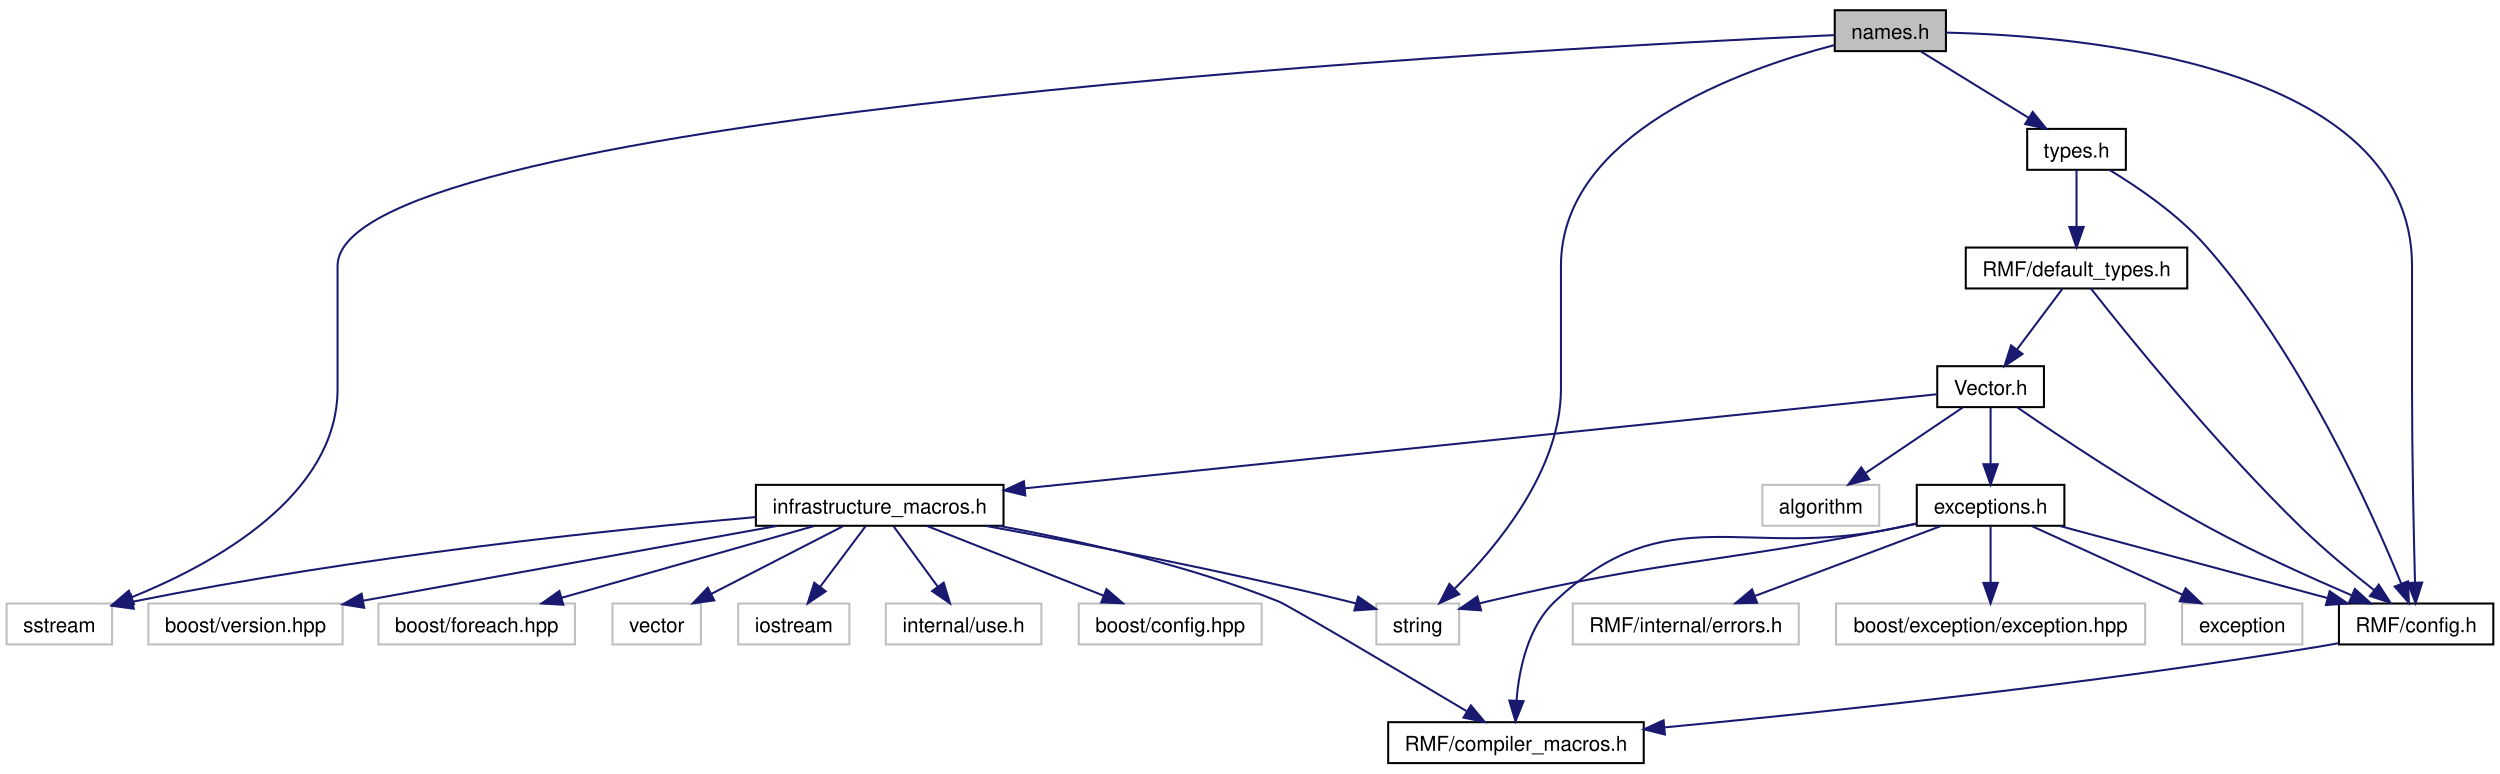
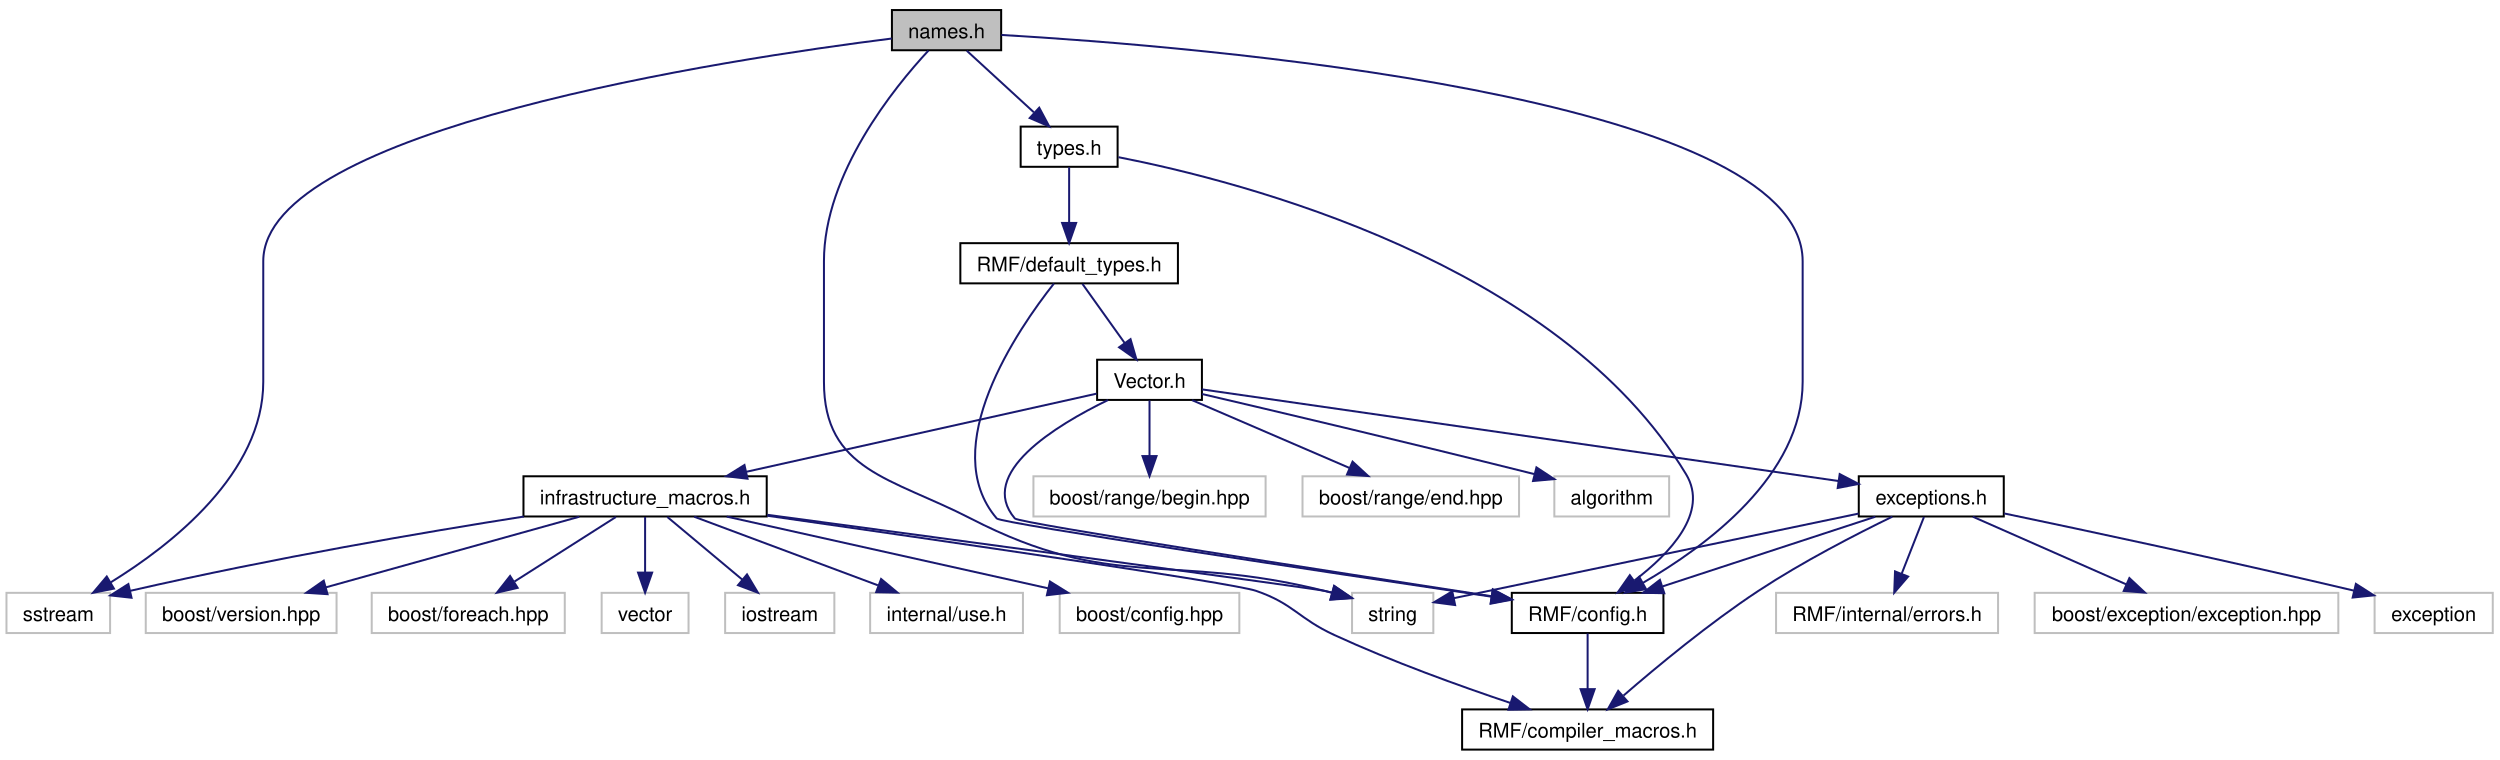
- <svg xmlns="http://www.w3.org/2000/svg" xmlns:xlink="http://www.w3.org/1999/xlink" width="1222pt" height="378pt" viewBox="0.00 0.00 1222.00 378.00">
+ <svg xmlns="http://www.w3.org/2000/svg" xmlns:xlink="http://www.w3.org/1999/xlink" width="1244pt" height="378pt" viewBox="0.00 0.00 1244.00 378.00">
  <g id="graph0" class="graph" transform="scale(1 1) rotate(0) translate(4 374)">
    <g id="node1" class="node">
-       <polygon fill="#bfbfbf" stroke="black" points="892.823,-349 892.823,-369 947.177,-369 947.177,-349 892.823,-349" />
-       <text text-anchor="middle" x="920" y="-355" font-family="Helvetica,sans-Serif" font-size="10.00">names.h</text>
+       <polygon fill="#bfbfbf" stroke="black" points="439.823,-349 439.823,-369 494.177,-369 494.177,-349 439.823,-349" />
+       <text text-anchor="middle" x="467" y="-355" font-family="Helvetica,sans-Serif" font-size="10.00">names.h</text>
    </g>
    <g id="node2" class="node">
      <polygon fill="none" stroke="#bfbfbf" points="-0.781,-59 -0.781,-79 50.781,-79 50.781,-59 -0.781,-59" />
      <text text-anchor="middle" x="25" y="-65" font-family="Helvetica,sans-Serif" font-size="10.00">sstream</text>
    </g>
    <g id="edge1" class="edge">
-       <path fill="none" stroke="midnightblue" d="M892.538,-356.834C756.465,-350.699 161,-319.535 161,-244 161,-244 161,-244 161,-184 161,-131.487 100.712,-98.365 60.416,-82.092" />
-       <polygon fill="midnightblue" stroke="midnightblue" points="61.49,-78.755 50.901,-78.409 58.963,-85.282 61.49,-78.755" />
+       <path fill="none" stroke="midnightblue" d="M439.751,-354.832C359.07,-344.701 127,-309.837 127,-244 127,-244 127,-244 127,-184 127,-138.512 81.34,-102.861 51.118,-84.246" />
+       <polygon fill="midnightblue" stroke="midnightblue" points="52.691,-81.109 42.303,-79.024 49.123,-87.132 52.691,-81.109" />
    </g>
    <g id="node3" class="node">
      <polygon fill="none" stroke="#bfbfbf" points="668.773,-59 668.773,-79 709.227,-79 709.227,-59 668.773,-59" />
      <text text-anchor="middle" x="689" y="-65" font-family="Helvetica,sans-Serif" font-size="10.00">string</text>
    </g>
    <g id="edge2" class="edge">
-       <path fill="none" stroke="midnightblue" d="M892.689,-351.963C846.755,-340.019 759,-308.731 759,-244 759,-244 759,-244 759,-184 759,-144.254 727.717,-106.702 706.977,-86.174" />
-       <polygon fill="midnightblue" stroke="midnightblue" points="709.284,-83.538 699.631,-79.17 704.454,-88.604 709.284,-83.538" />
+       <path fill="none" stroke="midnightblue" d="M457.999,-348.842C441.031,-330.561 406,-287.547 406,-244 406,-244 406,-244 406,-184 406,-139.66 439.586,-136.312 479,-116 549.971,-79.424 577.521,-99.281 655,-80 656.243,-79.691 657.508,-79.366 658.784,-79.029" />
+       <polygon fill="midnightblue" stroke="midnightblue" points="659.881,-82.357 668.58,-76.309 658.008,-75.613 659.881,-82.357" />
    </g>
    <g id="node4" class="node">
      <g id="a_node4">
        <a xlink:href="config_8h_source.html" target="_top" xlink:title="RMF/config.h">
-           <polygon fill="none" stroke="black" points="1139.27,-59 1139.27,-79 1214.73,-79 1214.73,-59 1139.27,-59" />
-           <text text-anchor="middle" x="1177" y="-65" font-family="Helvetica,sans-Serif" font-size="10.00">RMF/config.h</text>
+           <polygon fill="none" stroke="black" points="748.269,-59 748.269,-79 823.731,-79 823.731,-59 748.269,-59" />
+           <text text-anchor="middle" x="786" y="-65" font-family="Helvetica,sans-Serif" font-size="10.00">RMF/config.h</text>
        </a>
      </g>
    </g>
    <g id="edge3" class="edge">
-       <path fill="none" stroke="midnightblue" d="M947.289,-358.045C1013.07,-356.58 1175,-342.927 1175,-244 1175,-244 1175,-244 1175,-184 1175,-150.793 1175.86,-112.153 1176.45,-89.46" />
-       <polygon fill="midnightblue" stroke="midnightblue" points="1179.96,-89.252 1176.73,-79.161 1172.96,-89.062 1179.96,-89.252" />
+       <path fill="none" stroke="midnightblue" d="M494.296,-356.615C588.319,-351.11 893,-326.877 893,-244 893,-244 893,-244 893,-184 893,-137.554 845.197,-102.267 813.494,-83.971" />
+       <polygon fill="midnightblue" stroke="midnightblue" points="815.08,-80.849 804.638,-79.056 811.683,-86.969 815.08,-80.849" />
    </g>
    <g id="node6" class="node">
      <g id="a_node6">
        <a xlink:href="types_8h.html" target="_top" xlink:title="types.h">
-           <polygon fill="none" stroke="black" points="986.879,-291 986.879,-311 1035.12,-311 1035.12,-291 986.879,-291" />
-           <text text-anchor="middle" x="1011" y="-297" font-family="Helvetica,sans-Serif" font-size="10.00">types.h</text>
+           <polygon fill="none" stroke="black" points="503.879,-291 503.879,-311 552.121,-311 552.121,-291 503.879,-291" />
+           <text text-anchor="middle" x="528" y="-297" font-family="Helvetica,sans-Serif" font-size="10.00">types.h</text>
        </a>
      </g>
    </g>
    <g id="edge5" class="edge">
-       <path fill="none" stroke="midnightblue" d="M935.027,-348.753C949.338,-339.946 971.094,-326.558 987.662,-316.362" />
-       <polygon fill="midnightblue" stroke="midnightblue" points="989.571,-319.297 996.253,-311.075 985.902,-313.335 989.571,-319.297" />
+       <path fill="none" stroke="midnightblue" d="M477.073,-348.753C486.133,-340.435 499.645,-328.031 510.474,-318.089" />
+       <polygon fill="midnightblue" stroke="midnightblue" points="513.115,-320.416 518.115,-311.075 508.381,-315.26 513.115,-320.416" />
    </g>
    <g id="node5" class="node">
      <g id="a_node5">
        <a xlink:href="compiler__macros_8h.html" target="_top" xlink:title="Various compiler workarounds. ">
-           <polygon fill="none" stroke="black" points="674.544,-1 674.544,-21 799.456,-21 799.456,-1 674.544,-1" />
-           <text text-anchor="middle" x="737" y="-7" font-family="Helvetica,sans-Serif" font-size="10.00">RMF/compiler_macros.h</text>
+           <polygon fill="none" stroke="black" points="723.544,-1 723.544,-21 848.456,-21 848.456,-1 723.544,-1" />
+           <text text-anchor="middle" x="786" y="-7" font-family="Helvetica,sans-Serif" font-size="10.00">RMF/compiler_macros.h</text>
        </a>
      </g>
    </g>
    <g id="edge4" class="edge">
-       <path fill="none" stroke="midnightblue" d="M1139.09,-59.618C1136.02,-59.036 1132.96,-58.488 1130,-58 1018.91,-39.721 888.985,-25.993 809.873,-18.481" />
-       <polygon fill="midnightblue" stroke="midnightblue" points="809.815,-14.96 799.531,-17.507 809.159,-21.929 809.815,-14.96" />
+       <path fill="none" stroke="midnightblue" d="M786,-58.753C786,-51.25 786,-40.424 786,-31.078" />
+       <polygon fill="midnightblue" stroke="midnightblue" points="789.5,-31.075 786,-21.075 782.5,-31.075 789.5,-31.075" />
    </g>
    <g id="edge6" class="edge">
-       <path fill="none" stroke="midnightblue" d="M1027.26,-290.856C1040.95,-282.558 1060.44,-269.304 1074,-254 1120.65,-201.365 1155.29,-124.099 1169.68,-88.818" />
-       <polygon fill="midnightblue" stroke="midnightblue" points="1173.02,-89.876 1173.48,-79.291 1166.52,-87.28 1173.02,-89.876" />
+       <path fill="none" stroke="midnightblue" d="M552.548,-295.783C613.49,-283.839 771.361,-243.537 835,-138 846.43,-119.046 826.977,-98.609 809.307,-85.143" />
+       <polygon fill="midnightblue" stroke="midnightblue" points="811.085,-82.111 800.918,-79.129 807.007,-87.8 811.085,-82.111" />
    </g>
    <g id="node7" class="node">
      <g id="a_node7">
        <a xlink:href="default__types_8h.html" target="_top" xlink:title="Default implementation for types.h. ">
-           <polygon fill="none" stroke="black" points="956.867,-233 956.867,-253 1065.13,-253 1065.13,-233 956.867,-233" />
-           <text text-anchor="middle" x="1011" y="-239" font-family="Helvetica,sans-Serif" font-size="10.00">RMF/default_types.h</text>
+           <polygon fill="none" stroke="black" points="473.867,-233 473.867,-253 582.133,-253 582.133,-233 473.867,-233" />
+           <text text-anchor="middle" x="528" y="-239" font-family="Helvetica,sans-Serif" font-size="10.00">RMF/default_types.h</text>
        </a>
      </g>
    </g>
    <g id="edge7" class="edge">
-       <path fill="none" stroke="midnightblue" d="M1011,-290.753C1011,-283.25 1011,-272.424 1011,-263.078" />
-       <polygon fill="midnightblue" stroke="midnightblue" points="1014.5,-263.075 1011,-253.075 1007.5,-263.075 1014.5,-263.075" />
+       <path fill="none" stroke="midnightblue" d="M528,-290.753C528,-283.25 528,-272.424 528,-263.078" />
+       <polygon fill="midnightblue" stroke="midnightblue" points="531.5,-263.075 528,-253.075 524.5,-263.075 531.5,-263.075" />
    </g>
    <g id="edge8" class="edge">
-       <path fill="none" stroke="midnightblue" d="M1018,-232.999C1034.75,-211.683 1078.9,-156.849 1121,-116 1132.11,-105.215 1145.49,-94.166 1156.38,-85.601" />
-       <polygon fill="midnightblue" stroke="midnightblue" points="1158.73,-88.208 1164.49,-79.316 1154.44,-82.674 1158.73,-88.208" />
+       <path fill="none" stroke="midnightblue" d="M520.412,-232.881C502.602,-210.337 461.826,-151.263 492,-116 493.998,-113.666 655.506,-89.38 738.258,-77.07" />
+       <polygon fill="midnightblue" stroke="midnightblue" points="738.807,-80.527 748.184,-75.595 737.778,-73.603 738.807,-80.527" />
    </g>
    <g id="node8" class="node">
      <g id="a_node8">
        <a xlink:href="Vector_8h.html" target="_top" xlink:title="Represent coordinates. ">
-           <polygon fill="none" stroke="black" points="942.926,-175 942.926,-195 995.074,-195 995.074,-175 942.926,-175" />
-           <text text-anchor="middle" x="969" y="-181" font-family="Helvetica,sans-Serif" font-size="10.00">Vector.h</text>
+           <polygon fill="none" stroke="black" points="541.926,-175 541.926,-195 594.074,-195 594.074,-175 541.926,-175" />
+           <text text-anchor="middle" x="568" y="-181" font-family="Helvetica,sans-Serif" font-size="10.00">Vector.h</text>
        </a>
      </g>
    </g>
    <g id="edge9" class="edge">
-       <path fill="none" stroke="midnightblue" d="M1004.06,-232.753C998.071,-224.761 989.248,-212.998 981.952,-203.27" />
-       <polygon fill="midnightblue" stroke="midnightblue" points="984.606,-200.975 975.806,-195.075 979.006,-205.175 984.606,-200.975" />
+       <path fill="none" stroke="midnightblue" d="M534.605,-232.753C540.313,-224.761 548.716,-212.998 555.664,-203.27" />
+       <polygon fill="midnightblue" stroke="midnightblue" points="558.553,-205.247 561.518,-195.075 552.857,-201.178 558.553,-205.247" />
    </g>
    <g id="edge10" class="edge">
-       <path fill="none" stroke="midnightblue" d="M982.152,-174.799C1001.99,-161.117 1040.98,-134.986 1076,-116 1098.71,-103.69 1125.33,-91.658 1145.54,-82.988" />
-       <polygon fill="midnightblue" stroke="midnightblue" points="1147.06,-86.144 1154.9,-79.016 1144.33,-79.701 1147.06,-86.144" />
+       <path fill="none" stroke="midnightblue" d="M547.363,-174.95C521.291,-162.291 481.981,-138.334 501,-116 502.921,-113.744 657.607,-89.707 738.252,-77.309" />
+       <polygon fill="midnightblue" stroke="midnightblue" points="738.823,-80.762 748.176,-75.784 737.76,-73.843 738.823,-80.762" />
    </g>
    <g id="node9" class="node">
      <g id="a_node9">
        <a xlink:href="infrastructure__macros_8h.html" target="_top" xlink:title="Various general useful macros for IMP. ">
-           <polygon fill="none" stroke="black" points="365.48,-117 365.48,-137 486.52,-137 486.52,-117 365.48,-117" />
-           <text text-anchor="middle" x="426" y="-123" font-family="Helvetica,sans-Serif" font-size="10.00">infrastructure_macros.h</text>
+           <polygon fill="none" stroke="black" points="256.48,-117 256.48,-137 377.52,-137 377.52,-117 256.48,-117" />
+           <text text-anchor="middle" x="317" y="-123" font-family="Helvetica,sans-Serif" font-size="10.00">infrastructure_macros.h</text>
        </a>
      </g>
    </g>
    <g id="edge11" class="edge">
-       <path fill="none" stroke="midnightblue" d="M942.81,-181.299C862.654,-173.032 618.734,-147.877 496.863,-135.308" />
-       <polygon fill="midnightblue" stroke="midnightblue" points="497.187,-131.823 486.881,-134.279 496.469,-138.786 497.187,-131.823" />
+       <path fill="none" stroke="midnightblue" d="M541.613,-178.113C500.345,-168.906 419.823,-150.941 367.244,-139.21" />
+       <polygon fill="midnightblue" stroke="midnightblue" points="367.966,-135.785 357.444,-137.023 366.442,-142.617 367.966,-135.785" />
    </g>
    <g id="node16" class="node">
      <g id="a_node16">
        <a xlink:href="exceptions_8h.html" target="_top" xlink:title="Various general useful macros for IMP. ">
-           <polygon fill="none" stroke="black" points="932.926,-117 932.926,-137 1005.07,-137 1005.07,-117 932.926,-117" />
-           <text text-anchor="middle" x="969" y="-123" font-family="Helvetica,sans-Serif" font-size="10.00">exceptions.h</text>
+           <polygon fill="none" stroke="black" points="920.926,-117 920.926,-137 993.074,-137 993.074,-117 920.926,-117" />
+           <text text-anchor="middle" x="957" y="-123" font-family="Helvetica,sans-Serif" font-size="10.00">exceptions.h</text>
        </a>
      </g>
    </g>
    <g id="edge21" class="edge">
-       <path fill="none" stroke="midnightblue" d="M969,-174.753C969,-167.25 969,-156.424 969,-147.078" />
-       <polygon fill="midnightblue" stroke="midnightblue" points="972.5,-147.075 969,-137.075 965.5,-147.075 972.5,-147.075" />
+       <path fill="none" stroke="midnightblue" d="M594.127,-180.239C659.064,-170.891 828.453,-146.506 910.764,-134.656" />
+       <polygon fill="midnightblue" stroke="midnightblue" points="911.434,-138.096 920.833,-133.207 910.436,-131.167 911.434,-138.096" />
    </g>
    <g id="node20" class="node">
-       <polygon fill="none" stroke="#bfbfbf" points="857.436,-117 857.436,-137 914.564,-137 914.564,-117 857.436,-117" />
-       <text text-anchor="middle" x="886" y="-123" font-family="Helvetica,sans-Serif" font-size="10.00">algorithm</text>
+       <polygon fill="none" stroke="#bfbfbf" points="510.237,-117 510.237,-137 625.763,-137 625.763,-117 510.237,-117" />
+       <text text-anchor="middle" x="568" y="-123" font-family="Helvetica,sans-Serif" font-size="10.00">boost/range/begin.hpp</text>
    </g>
    <g id="edge28" class="edge">
-       <path fill="none" stroke="midnightblue" d="M955.294,-174.753C942.483,-166.109 923.13,-153.052 908.13,-142.931" />
-       <polygon fill="midnightblue" stroke="midnightblue" points="909.698,-139.767 899.451,-137.075 905.783,-145.57 909.698,-139.767" />
+       <path fill="none" stroke="midnightblue" d="M568,-174.753C568,-167.25 568,-156.424 568,-147.078" />
+       <polygon fill="midnightblue" stroke="midnightblue" points="571.5,-147.075 568,-137.075 564.5,-147.075 571.5,-147.075" />
+     </g>
+     <g id="node21" class="node">
+       <polygon fill="none" stroke="#bfbfbf" points="644.128,-117 644.128,-137 751.872,-137 751.872,-117 644.128,-117" />
+       <text text-anchor="middle" x="698" y="-123" font-family="Helvetica,sans-Serif" font-size="10.00">boost/range/end.hpp</text>
+     </g>
+     <g id="edge29" class="edge">
+       <path fill="none" stroke="midnightblue" d="M589.176,-174.878C610.423,-165.725 643.364,-151.536 667.44,-141.164" />
+       <polygon fill="midnightblue" stroke="midnightblue" points="669.034,-144.289 676.833,-137.118 666.264,-137.86 669.034,-144.289" />
+     </g>
+     <g id="node22" class="node">
+       <polygon fill="none" stroke="#bfbfbf" points="769.436,-117 769.436,-137 826.564,-137 826.564,-117 769.436,-117" />
+       <text text-anchor="middle" x="798" y="-123" font-family="Helvetica,sans-Serif" font-size="10.00">algorithm</text>
+     </g>
+     <g id="edge30" class="edge">
+       <path fill="none" stroke="midnightblue" d="M594.131,-177.933C629.312,-169.723 694.098,-154.458 759.337,-138.126" />
+       <polygon fill="midnightblue" stroke="midnightblue" points="760.537,-141.433 769.384,-135.603 758.832,-134.644 760.537,-141.433" />
    </g>
    <g id="edge12" class="edge">
-       <path fill="none" stroke="midnightblue" d="M365.306,-121.241C294.387,-115.04 173.443,-102.48 60.718,-79.876" />
-       <polygon fill="midnightblue" stroke="midnightblue" points="61.382,-76.439 50.884,-77.874 59.985,-83.299 61.382,-76.439" />
+       <path fill="none" stroke="midnightblue" d="M256.673,-116.971C206.614,-109.077 133.408,-96.606 60.705,-79.985" />
+       <polygon fill="midnightblue" stroke="midnightblue" points="61.449,-76.564 50.918,-77.721 59.872,-83.385 61.449,-76.564" />
    </g>
    <g id="edge14" class="edge">
-       <path fill="none" stroke="midnightblue" d="M477.674,-116.96C524.276,-108.491 594.57,-94.926 655,-80 656.243,-79.693 657.509,-79.37 658.785,-79.035" />
-       <polygon fill="midnightblue" stroke="midnightblue" points="659.88,-82.364 668.583,-76.321 658.011,-75.618 659.88,-82.364" />
+       <path fill="none" stroke="midnightblue" d="M377.869,-117.834C473.362,-105.007 648.277,-81.438 655,-80 656.252,-79.732 657.526,-79.442 658.808,-79.135" />
+       <polygon fill="midnightblue" stroke="midnightblue" points="659.861,-82.476 668.632,-76.533 658.069,-75.71 659.861,-82.476" />
    </g>
    <g id="edge15" class="edge">
-       <path fill="none" stroke="midnightblue" d="M484.126,-116.986C523.642,-109.732 576.601,-97.782 621,-80 625.832,-78.065 680.258,-45.807 712.813,-26.426" />
-       <polygon fill="midnightblue" stroke="midnightblue" points="714.946,-29.23 721.746,-21.105 711.363,-23.216 714.946,-29.23" />
+       <path fill="none" stroke="midnightblue" d="M377.757,-117.381C463.155,-105.183 609.614,-83.924 621,-80 639.815,-73.516 641.926,-66.329 660,-58 688.66,-44.792 722.284,-32.678 747.586,-24.201" />
+       <polygon fill="midnightblue" stroke="midnightblue" points="748.796,-27.487 757.191,-21.023 746.597,-20.841 748.796,-27.487" />
    </g>
    <g id="node10" class="node">
      <polygon fill="none" stroke="#bfbfbf" points="356.828,-59 356.828,-79 411.172,-79 411.172,-59 356.828,-59" />
      <text text-anchor="middle" x="384" y="-65" font-family="Helvetica,sans-Serif" font-size="10.00">iostream</text>
    </g>
    <g id="edge13" class="edge">
-       <path fill="none" stroke="midnightblue" d="M419.065,-116.753C413.071,-108.761 404.248,-96.998 396.952,-87.27" />
-       <polygon fill="midnightblue" stroke="midnightblue" points="399.606,-84.975 390.806,-79.075 394.006,-89.175 399.606,-84.975" />
+       <path fill="none" stroke="midnightblue" d="M328.064,-116.753C338.21,-108.272 353.44,-95.543 365.447,-85.507" />
+       <polygon fill="midnightblue" stroke="midnightblue" points="367.714,-88.174 373.142,-79.075 363.225,-82.803 367.714,-88.174" />
    </g>
    <g id="node11" class="node">
      <polygon fill="none" stroke="#bfbfbf" points="428.98,-59 428.98,-79 505.02,-79 505.02,-59 428.98,-59" />
      <text text-anchor="middle" x="467" y="-65" font-family="Helvetica,sans-Serif" font-size="10.00">internal/use.h</text>
    </g>
    <g id="edge16" class="edge">
-       <path fill="none" stroke="midnightblue" d="M432.77,-116.753C438.621,-108.761 447.234,-96.998 454.356,-87.27" />
-       <polygon fill="midnightblue" stroke="midnightblue" points="457.272,-89.211 460.356,-79.075 451.624,-85.076 457.272,-89.211" />
+       <path fill="none" stroke="midnightblue" d="M341.434,-116.878C366.277,-107.603 404.974,-93.156 432.844,-82.751" />
+       <polygon fill="midnightblue" stroke="midnightblue" points="434.432,-85.895 442.577,-79.118 431.984,-79.337 434.432,-85.895" />
    </g>
    <g id="node12" class="node">
      <polygon fill="none" stroke="#bfbfbf" points="523.306,-59 523.306,-79 612.694,-79 612.694,-59 523.306,-59" />
      <text text-anchor="middle" x="568" y="-65" font-family="Helvetica,sans-Serif" font-size="10.00">boost/config.hpp</text>
    </g>
    <g id="edge17" class="edge">
-       <path fill="none" stroke="midnightblue" d="M449.131,-116.878C472.545,-107.644 508.961,-93.283 535.318,-82.889" />
-       <polygon fill="midnightblue" stroke="midnightblue" points="536.86,-86.043 544.879,-79.118 534.292,-79.531 536.86,-86.043" />
+       <path fill="none" stroke="midnightblue" d="M357.606,-116.94C401.168,-107.222 470.418,-91.771 517.472,-81.273" />
+       <polygon fill="midnightblue" stroke="midnightblue" points="518.454,-84.64 527.452,-79.047 516.93,-77.808 518.454,-84.64" />
    </g>
    <g id="node13" class="node">
      <polygon fill="none" stroke="#bfbfbf" points="68.53,-59 68.53,-79 163.47,-79 163.47,-59 68.53,-59" />
      <text text-anchor="middle" x="116" y="-65" font-family="Helvetica,sans-Serif" font-size="10.00">boost/version.hpp</text>
    </g>
    <g id="edge18" class="edge">
-       <path fill="none" stroke="midnightblue" d="M375.849,-116.94C320.563,-106.953 231.774,-90.914 173.657,-80.415" />
-       <polygon fill="midnightblue" stroke="midnightblue" points="173.998,-76.92 163.535,-78.587 172.753,-83.809 173.998,-76.92" />
+       <path fill="none" stroke="midnightblue" d="M284.259,-116.878C249.845,-107.29 195.592,-92.175 158.036,-81.712" />
+       <polygon fill="midnightblue" stroke="midnightblue" points="158.967,-78.338 148.394,-79.025 157.088,-85.081 158.967,-78.338" />
    </g>
    <g id="node14" class="node">
      <polygon fill="none" stroke="#bfbfbf" points="180.971,-59 180.971,-79 277.029,-79 277.029,-59 180.971,-59" />
      <text text-anchor="middle" x="229" y="-65" font-family="Helvetica,sans-Serif" font-size="10.00">boost/foreach.hpp</text>
    </g>
    <g id="edge19" class="edge">
-       <path fill="none" stroke="midnightblue" d="M393.91,-116.878C360.325,-107.331 307.46,-92.303 270.671,-81.845" />
-       <polygon fill="midnightblue" stroke="midnightblue" points="271.326,-78.393 260.75,-79.025 269.412,-85.126 271.326,-78.393" />
+       <path fill="none" stroke="midnightblue" d="M302.469,-116.753C288.757,-108.027 267.979,-94.805 252.015,-84.646" />
+       <polygon fill="midnightblue" stroke="midnightblue" points="253.577,-81.491 243.261,-79.075 249.819,-87.397 253.577,-81.491" />
    </g>
    <g id="node15" class="node">
      <polygon fill="none" stroke="#bfbfbf" points="295.384,-59 295.384,-79 338.616,-79 338.616,-59 295.384,-59" />
      <text text-anchor="middle" x="317" y="-65" font-family="Helvetica,sans-Serif" font-size="10.00">vector</text>
    </g>
    <g id="edge20" class="edge">
-       <path fill="none" stroke="midnightblue" d="M408.001,-116.753C390.462,-107.742 363.588,-93.935 343.586,-83.659" />
-       <polygon fill="midnightblue" stroke="midnightblue" points="345.158,-80.532 334.664,-79.075 341.96,-86.758 345.158,-80.532" />
+       <path fill="none" stroke="midnightblue" d="M317,-116.753C317,-109.25 317,-98.424 317,-89.078" />
+       <polygon fill="midnightblue" stroke="midnightblue" points="320.5,-89.075 317,-79.075 313.5,-89.075 320.5,-89.075" />
    </g>
    <g id="edge24" class="edge">
-       <path fill="none" stroke="midnightblue" d="M932.866,-118.016C929.534,-117.319 926.206,-116.637 923,-116 834.413,-98.404 810.896,-100.773 723,-80 721.754,-79.706 720.485,-79.393 719.207,-79.067" />
-       <polygon fill="midnightblue" stroke="midnightblue" points="719.97,-75.647 709.401,-76.388 718.125,-82.4 719.97,-75.647" />
+       <path fill="none" stroke="midnightblue" d="M920.856,-118.448C867.634,-107.327 769.128,-86.743 719.402,-76.353" />
+       <polygon fill="midnightblue" stroke="midnightblue" points="720.07,-72.917 709.565,-74.297 718.638,-79.769 720.07,-72.917" />
    </g>
    <g id="edge25" class="edge">
-       <path fill="none" stroke="midnightblue" d="M1002.88,-116.878C1038.49,-107.29 1094.64,-92.175 1133.5,-81.712" />
-       <polygon fill="midnightblue" stroke="midnightblue" points="1134.73,-85.005 1143.48,-79.025 1132.91,-78.246 1134.73,-85.005" />
+       <path fill="none" stroke="midnightblue" d="M929.145,-116.878C900.367,-107.453 855.279,-92.688 823.406,-82.25" />
+       <polygon fill="midnightblue" stroke="midnightblue" points="824.152,-78.811 813.559,-79.025 821.974,-85.464 824.152,-78.811" />
    </g>
    <g id="edge26" class="edge">
-       <path fill="none" stroke="midnightblue" d="M932.842,-118.133C929.515,-117.411 926.195,-116.692 923,-116 848.792,-99.935 811.279,-132.05 756,-80 742.787,-67.558 738.502,-46.762 737.238,-31.436" />
-       <polygon fill="midnightblue" stroke="midnightblue" points="740.734,-31.266 736.767,-21.442 733.742,-31.596 740.734,-31.266" />
+       <path fill="none" stroke="midnightblue" d="M937.635,-116.916C919.816,-108.263 892.91,-94.448 871,-80 846.548,-63.877 820.549,-42.352 803.838,-27.876" />
+       <polygon fill="midnightblue" stroke="midnightblue" points="805.832,-24.97 796.003,-21.015 801.22,-30.236 805.832,-24.97" />
    </g>
    <g id="node17" class="node">
-       <polygon fill="none" stroke="#bfbfbf" points="893.451,-59 893.451,-79 1044.55,-79 1044.55,-59 893.451,-59" />
-       <text text-anchor="middle" x="969" y="-65" font-family="Helvetica,sans-Serif" font-size="10.00">boost/exception/exception.hpp</text>
+       <polygon fill="none" stroke="#bfbfbf" points="1008.45,-59 1008.45,-79 1159.55,-79 1159.55,-59 1008.45,-59" />
+       <text text-anchor="middle" x="1084" y="-65" font-family="Helvetica,sans-Serif" font-size="10.00">boost/exception/exception.hpp</text>
    </g>
    <g id="edge22" class="edge">
-       <path fill="none" stroke="midnightblue" d="M969,-116.753C969,-109.25 969,-98.424 969,-89.078" />
-       <polygon fill="midnightblue" stroke="midnightblue" points="972.5,-89.075 969,-79.075 965.5,-89.075 972.5,-89.075" />
+       <path fill="none" stroke="midnightblue" d="M977.687,-116.878C998.444,-107.725 1030.62,-93.536 1054.15,-83.164" />
+       <polygon fill="midnightblue" stroke="midnightblue" points="1055.58,-86.355 1063.32,-79.118 1052.76,-79.95 1055.58,-86.355" />
    </g>
    <g id="node18" class="node">
-       <polygon fill="none" stroke="#bfbfbf" points="1062.6,-59 1062.6,-79 1121.4,-79 1121.4,-59 1062.6,-59" />
-       <text text-anchor="middle" x="1092" y="-65" font-family="Helvetica,sans-Serif" font-size="10.00">exception</text>
+       <polygon fill="none" stroke="#bfbfbf" points="1177.6,-59 1177.6,-79 1236.4,-79 1236.4,-59 1177.6,-59" />
+       <text text-anchor="middle" x="1207" y="-65" font-family="Helvetica,sans-Serif" font-size="10.00">exception</text>
    </g>
    <g id="edge23" class="edge">
-       <path fill="none" stroke="midnightblue" d="M989.036,-116.878C1009.05,-107.766 1040.03,-93.662 1062.78,-83.303" />
-       <polygon fill="midnightblue" stroke="midnightblue" points="1064.32,-86.447 1071.97,-79.118 1061.42,-80.076 1064.32,-86.447" />
+       <path fill="none" stroke="midnightblue" d="M993.307,-118.504C1033.45,-110.123 1100.26,-95.903 1167.32,-80.098" />
+       <polygon fill="midnightblue" stroke="midnightblue" points="1168.29,-83.466 1177.22,-77.755 1166.68,-76.654 1168.29,-83.466" />
    </g>
    <g id="node19" class="node">
-       <polygon fill="none" stroke="#bfbfbf" points="764.766,-59 764.766,-79 875.234,-79 875.234,-59 764.766,-59" />
-       <text text-anchor="middle" x="820" y="-65" font-family="Helvetica,sans-Serif" font-size="10.00">RMF/internal/errors.h</text>
+       <polygon fill="none" stroke="#bfbfbf" points="879.766,-59 879.766,-79 990.234,-79 990.234,-59 879.766,-59" />
+       <text text-anchor="middle" x="935" y="-65" font-family="Helvetica,sans-Serif" font-size="10.00">RMF/internal/errors.h</text>
    </g>
    <g id="edge27" class="edge">
-       <path fill="none" stroke="midnightblue" d="M944.729,-116.878C920.052,-107.603 881.613,-93.156 853.928,-82.751" />
-       <polygon fill="midnightblue" stroke="midnightblue" points="854.853,-79.36 844.261,-79.118 852.39,-85.912 854.853,-79.36" />
+       <path fill="none" stroke="midnightblue" d="M953.367,-116.753C950.356,-109.087 945.981,-97.951 942.256,-88.471" />
+       <polygon fill="midnightblue" stroke="midnightblue" points="945.479,-87.103 938.565,-79.075 938.964,-89.662 945.479,-87.103" />
    </g>
  </g>
</svg>
